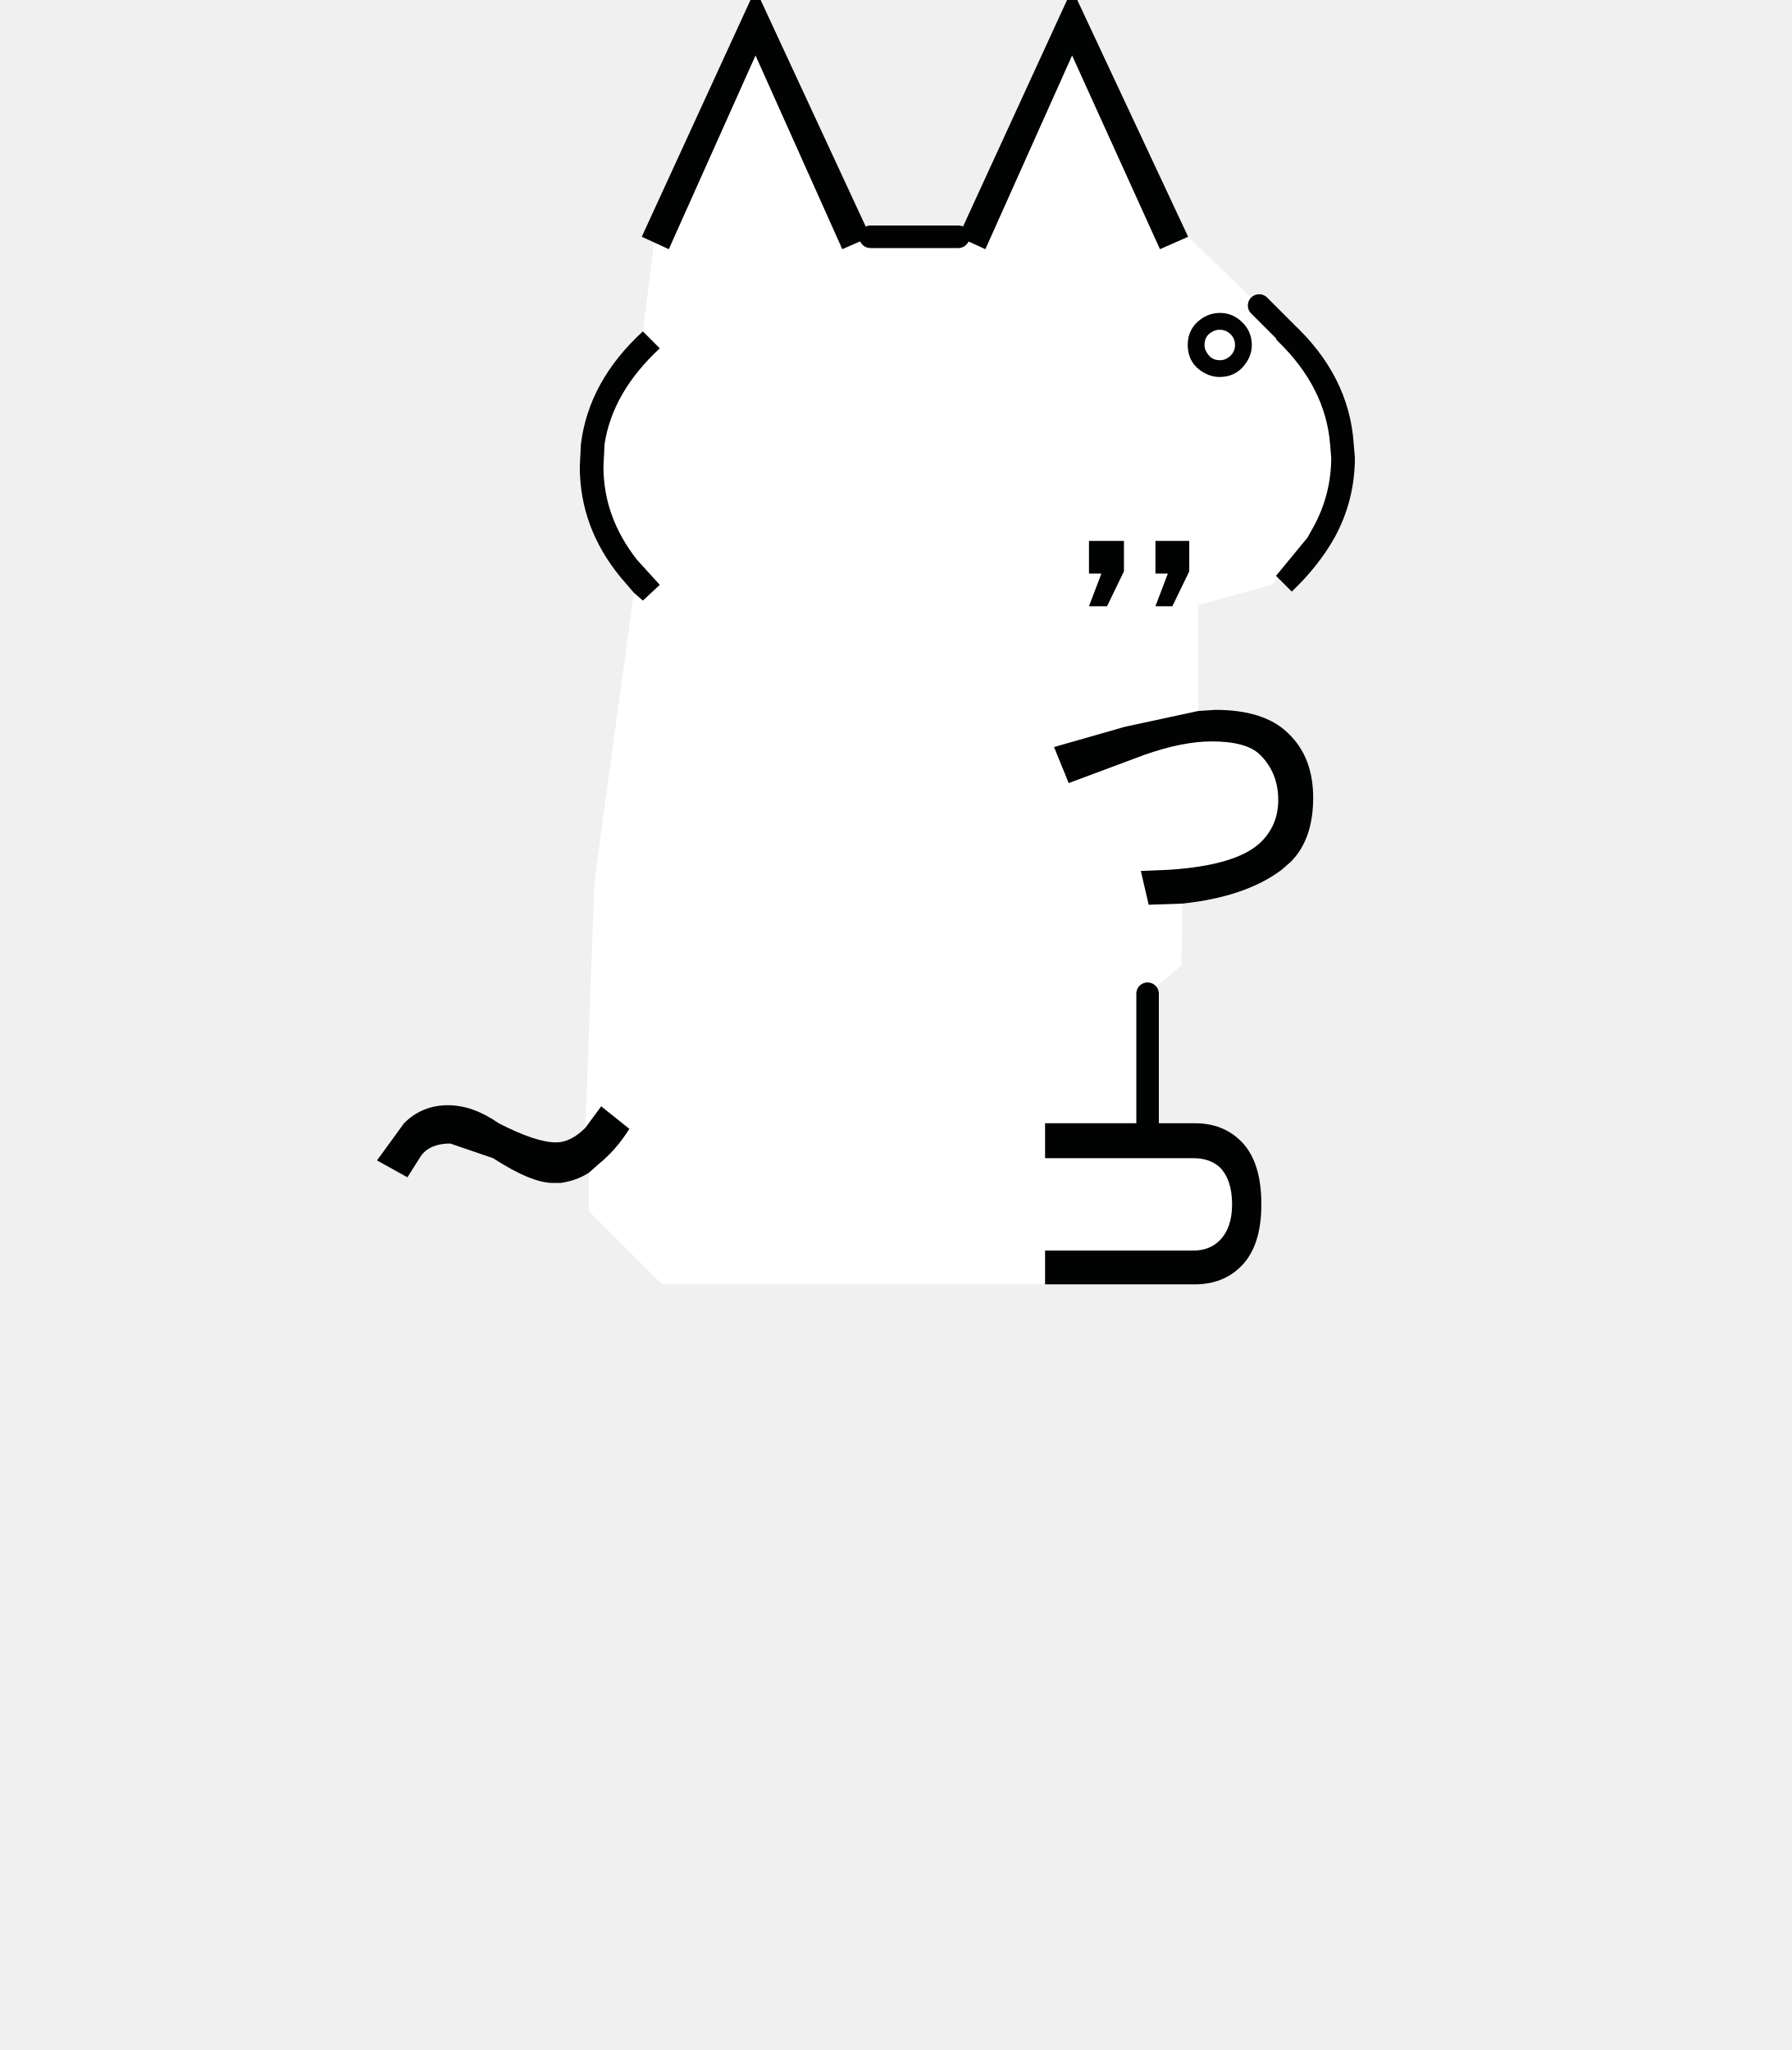
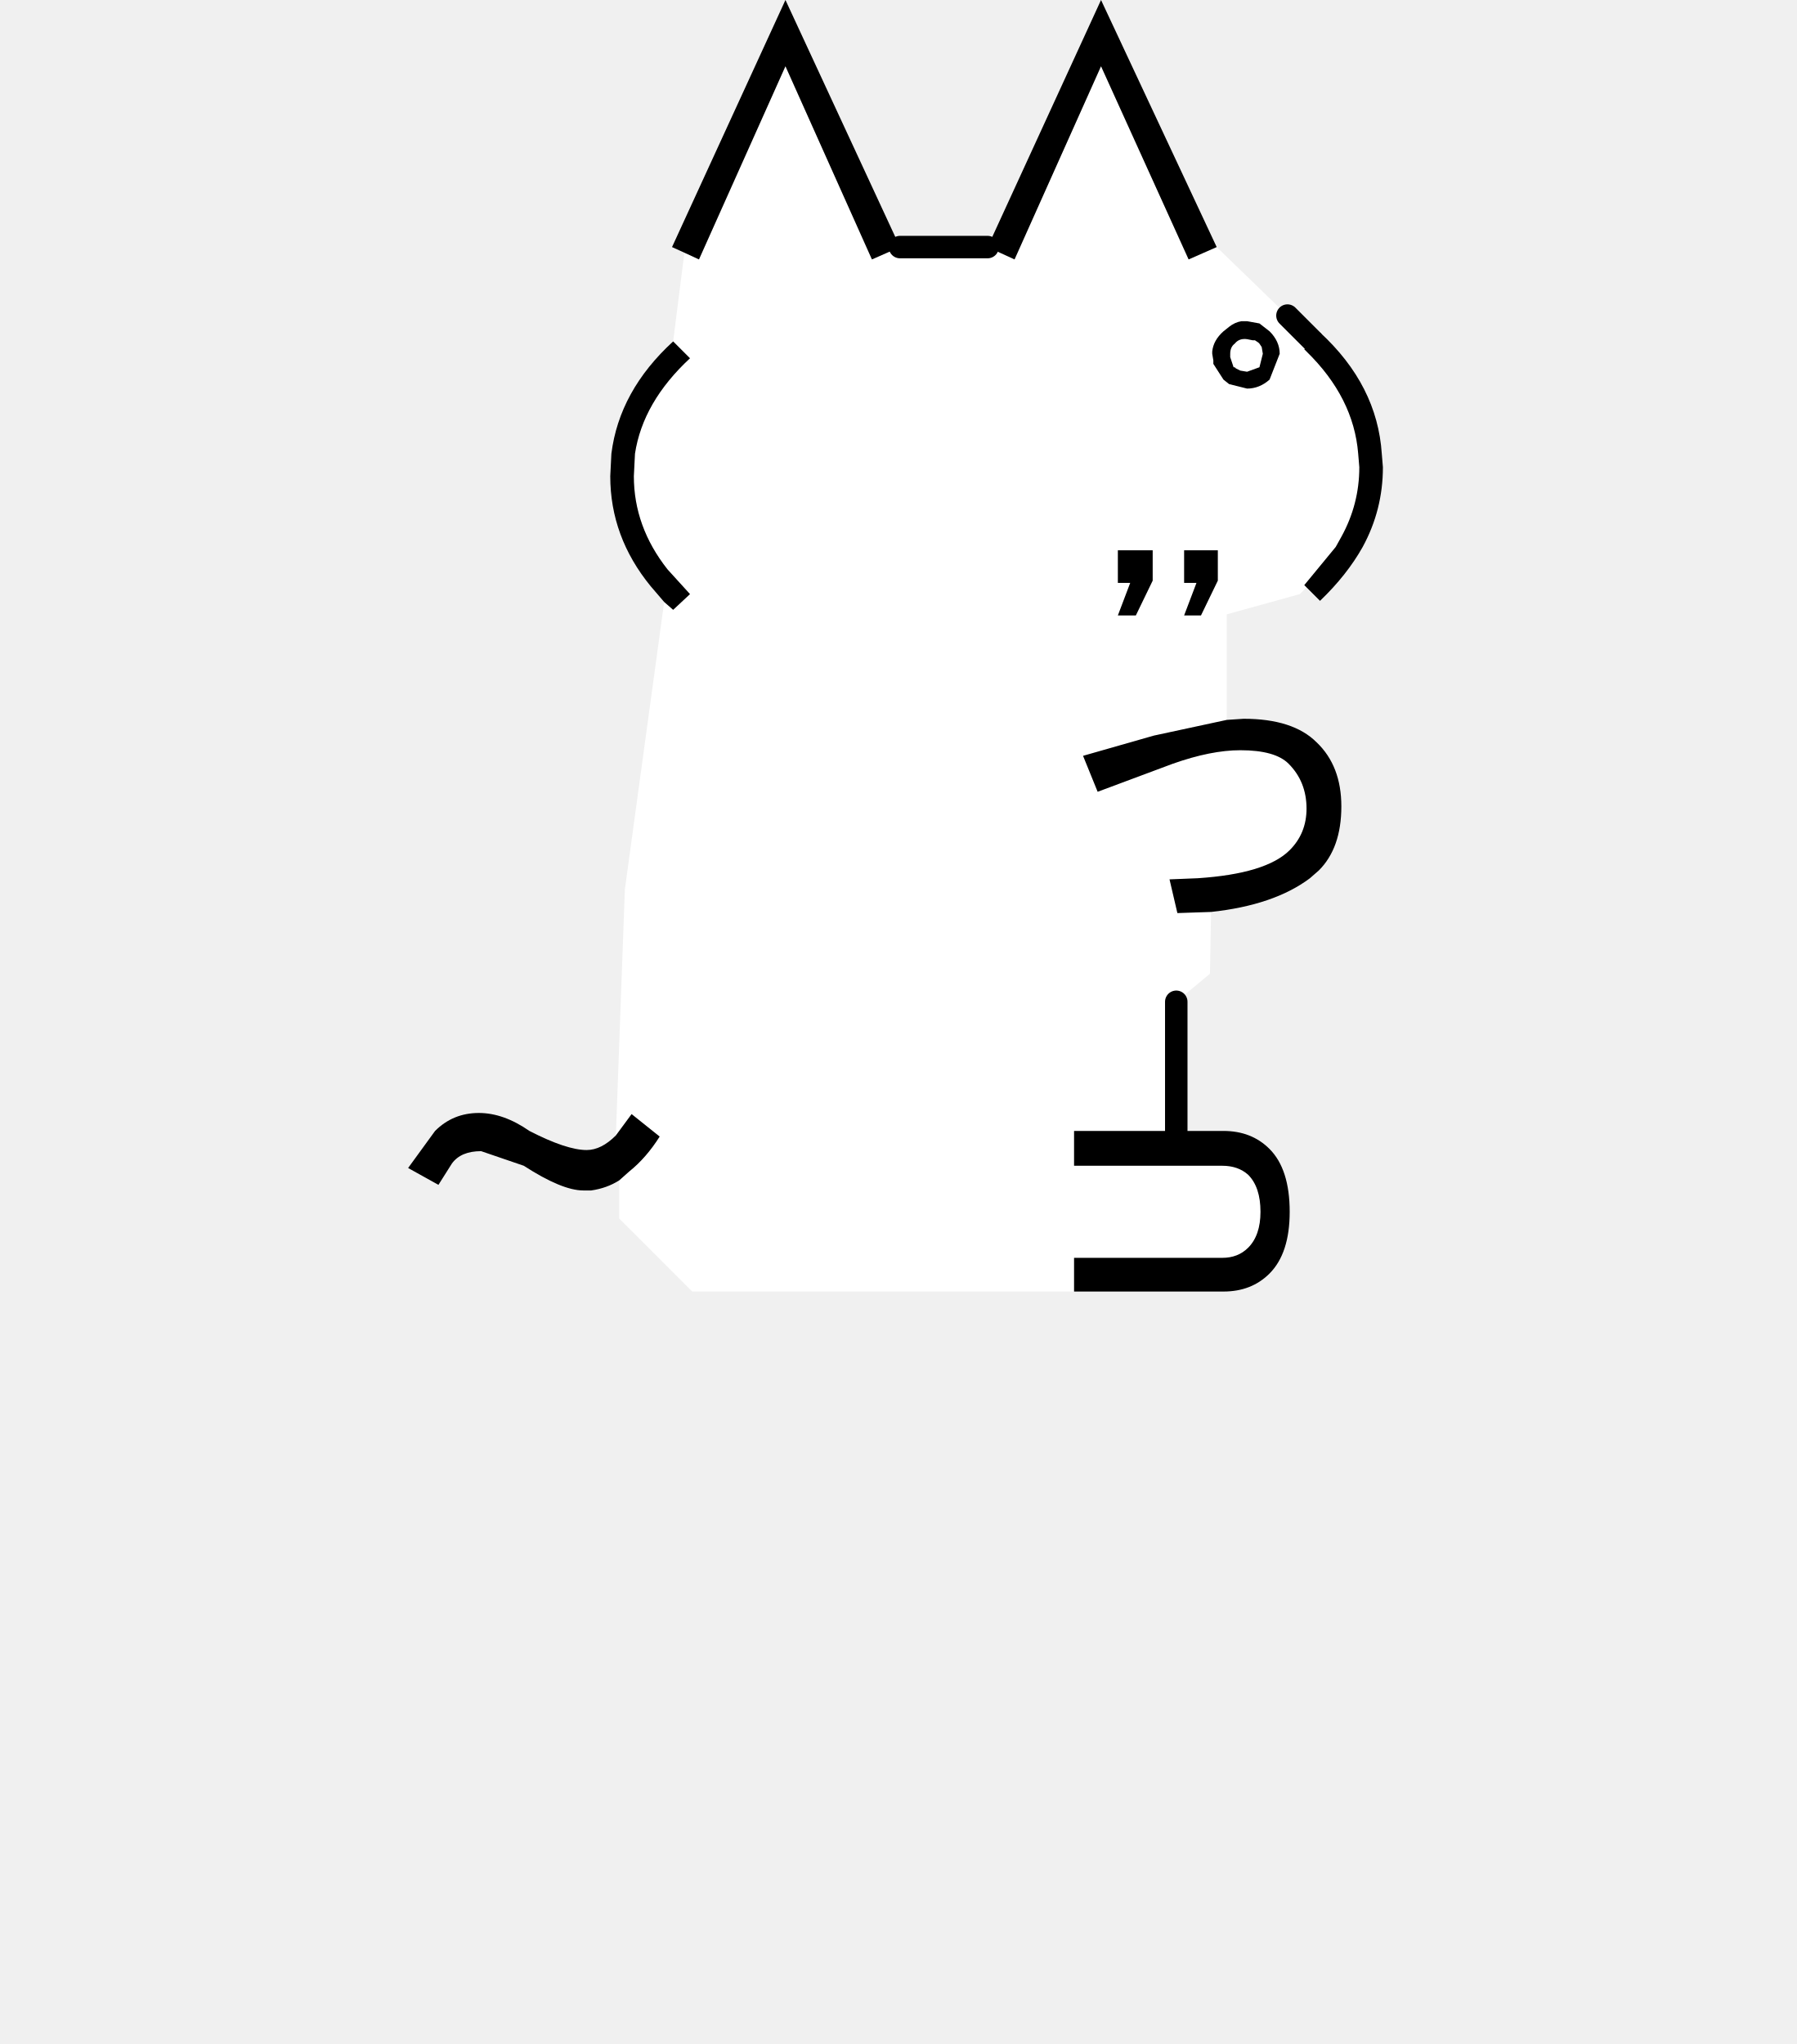
- <svg xmlns="http://www.w3.org/2000/svg" version="1.1" id="back-sitting" x="0px" y="0px" width="159px" height="182px" viewBox="0 0 159 182" style="enable-background:new 0 0 159 182;" xml:space="preserve">
-   <path style="fill:#FFFFFF;" d="M114.065,29.322h-0.1l-0.699,0.8l0.199,0.2c2.801,2.733,4.332,5.767,4.6,9.101l0.1,1.199  c0,2.2-0.531,4.268-1.6,6.2l-0.5,0.9l-2.799,3.399l0.199,0.2l-0.6,0.601l-6.5,1.8v9.399l-6.5,1.4l-6.301,1.801l1.301,3.199  l6.699-2.5c2.268-0.801,4.268-1.199,6-1.199c2.068,0,3.5,0.398,4.301,1.199c1.066,1.066,1.6,2.4,1.6,4c0,1.467-0.5,2.699-1.5,3.699  c-1.4,1.4-4.133,2.234-8.199,2.5l-2.5,0.102l0.699,3l3-0.102l-0.1,5.5l-3,2.5v11.5h-9.1v3.102h13.199  c0.934,0,1.699,0.266,2.301,0.799c0.732,0.732,1.1,1.834,1.1,3.301c0,1.4-0.367,2.467-1.1,3.199c-0.602,0.6-1.367,0.9-2.301,0.9  H92.767v3h-34l-6.5-6.5v-3.4l0.898-0.799c1-0.801,1.9-1.834,2.701-3.102l-2.5-2l-1.4,1.9l0.801-21.9l3.5-25.6l0.799,0.7l1.5-1.399  l-2-2.2c-2-2.533-3-5.3-3-8.3l0.1-2c0.469-3.067,2.102-5.9,4.9-8.5l-1.5-1.5l1-7.9l1.301,0.6l7.699-17.199l7.701,17.199l2.5-1.1  h7.799l2.4,1.1l7.699-17.199l7.801,17.199l2.5-1.1l6.301,6.1L114.065,29.322 M102.565,48.022v2.9h1.1l-1.1,2.899h1.5l1.5-3.1v-2.7  H102.565 M99.767,50.723v-2.7h-3.102v2.9h1.102l-1.102,2.899h1.602L99.767,50.723" />
-   <path style="fill:#010202;" d="M56.966,21.022l10.1-22l10.201,22l-2.5,1.1L67.065,4.923l-7.699,17.199l-1.301-0.6L56.966,21.022   M55.065,51.223c-2.4-2.934-3.6-6.2-3.6-9.8l0.1-2c0.467-3.733,2.301-7.067,5.5-10l1.5,1.5c-2.799,2.6-4.432,5.433-4.9,8.5l-0.1,2  c0,3,1,5.767,3,8.3l2,2.2l-1.5,1.399l-0.799-0.7L55.065,51.223 M49.767,105.022h-0.701c-1.268,0-3.033-0.734-5.299-2.199  l-3.801-1.301c-1.199,0-2.066,0.367-2.6,1.1l-1.201,1.9l-2.699-1.5l2.4-3.301c1.066-1.066,2.365-1.6,3.9-1.6  c1.465,0,2.965,0.533,4.5,1.6c2.199,1.133,3.898,1.701,5.1,1.701c0.865,0,1.732-0.434,2.6-1.301l1.4-1.9l2.5,2  c-0.801,1.268-1.701,2.301-2.701,3.102l-0.898,0.799C51.532,104.589,50.7,104.89,49.767,105.022 M106.065,99.722  c1.666,0,3.033,0.535,4.1,1.602c1.201,1.199,1.801,3.066,1.801,5.6c0,2.467-0.6,4.299-1.801,5.5c-1.066,1.066-2.434,1.6-4.1,1.6  H92.767v-3h13.199c0.934,0,1.699-0.301,2.301-0.9c0.732-0.732,1.1-1.799,1.1-3.199c0-1.467-0.367-2.568-1.1-3.301  c-0.602-0.533-1.367-0.799-2.301-0.799H92.767v-3.102h9.1H106.065 M107.866,63.022c2.932,0,5.1,0.699,6.5,2.1  c1.467,1.4,2.199,3.301,2.199,5.701c0,2.465-0.666,4.367-2,5.699l-0.799,0.699c-2.133,1.602-5.066,2.602-8.801,3l-3,0.102l-0.699-3  l2.5-0.102c4.066-0.266,6.799-1.1,8.199-2.5c1-1,1.5-2.232,1.5-3.699c0-1.6-0.533-2.934-1.6-4c-0.801-0.801-2.232-1.199-4.301-1.199  c-1.732,0-3.732,0.398-6,1.199l-6.699,2.5l-1.301-3.199l6.301-1.801l6.5-1.4L107.866,63.022 M114.065,29.322l0.6-0.7  c3.4,3.134,5.234,6.733,5.5,10.801l0.102,1.199c0,2.533-0.602,4.9-1.801,7.101c-0.934,1.666-2.199,3.267-3.801,4.8l-1.199-1.2  l-0.199-0.2l2.799-3.399l0.5-0.9c1.068-1.933,1.6-4,1.6-6.2l-0.1-1.199c-0.268-3.334-1.799-6.367-4.6-9.101l-0.199-0.2l0.699-0.8  H114.065 M105.466,21.022l-2.5,1.1L95.165,4.923l-7.699,17.199l-2.4-1.1l10.1-22L105.466,21.022 M105.565,48.022v2.7l-1.5,3.1h-1.5  l1.1-2.899h-1.1v-2.9H105.565 M98.267,53.822h-1.602l1.102-2.899h-1.102v-2.9h3.102v2.7L98.267,53.822" />
-   <path style="fill:none;stroke:#010202;stroke-width:2;stroke-linecap:round;stroke-linejoin:round;stroke-miterlimit:3;" d="  M85.065,21.022h-7.799 M101.866,99.722v-11.5" />
-   <path style="fill:none;stroke:#010202;stroke-width:2;stroke-linecap:round;stroke-linejoin:round;stroke-miterlimit:3;" d="  M113.966,29.322l-2.199-2.2" />
-   <path style="fill:#010202;" d="M105.43,30.602c0,1.149,0.513,2.001,1.522,2.532c0.412,0.223,0.849,0.336,1.298,0.336  c1.028,0,1.838-0.443,2.401-1.314c0.31-0.465,0.466-0.979,0.466-1.529c0-0.738-0.251-1.383-0.752-1.918  c-0.581-0.615-1.276-0.928-2.067-0.928c-0.6,0-1.155,0.174-1.654,0.518C105.838,28.864,105.43,29.64,105.43,30.602z M108.273,31.979  c-0.494,0-0.861-0.208-1.129-0.644c-0.151-0.219-0.225-0.45-0.225-0.709c0-0.553,0.234-0.94,0.718-1.189  c0.209-0.111,0.417-0.164,0.636-0.164c0.33,0,0.619,0.107,0.881,0.326c0.317,0.277,0.473,0.613,0.473,1.027  c0,0.398-0.148,0.728-0.452,1.004C108.913,31.864,108.618,31.979,108.273,31.979z" />
+ <svg xmlns="http://www.w3.org/2000/svg" xmlns:xlink="http://www.w3.org/1999/xlink" height="182" width="160">
+   <defs>
+     <path d="M1.35 0h.2l.55.1.45.35q.45.45.45 1L2.55 2.6q-.45.4-1 .4l-.8-.2-.25-.2-.45-.7v-.15L0 1.45v-.1q.05-.5.5-.9l.25-.2Q1 .05 1.3 0h.05m.45.85L1.55.8Q1.2.75 1 1q-.2.15-.2.45v.15l.15.45H1l.05.05.2.1.3.05.55-.2.15-.6-.05-.3L2.1 1 2.05.95 1.9.85h-.1" fill-rule="evenodd" id="a" />
+     <use height="3" transform="translate(.8)" width="3" xlink:href="#a" id="c" />
+     <g id="b">
+       <path d="M.35-60h3.9l1.2.55 3.85-8.6 3.9 8.6 1.25-.55 3.15 3.05 1.1 1.1-1.1-1.1 1.15 1.1h-.05l-.35.4.1.1q2.1 2.05 2.3 4.55l.05.6q0 1.65-.8 3.1l-.25.45-1.4 1.7.1.1-.3.3-3.25.9v4.7l-3.25.7-3.15.9.65 1.6L12.5-37q1.7-.6 3-.6 1.55 0 2.15.6.8.8.8 2 0 1.1-.75 1.85-1.05 1.05-4.1 1.25l-1.25.05.35 1.5 1.5-.05-.05 2.75-1.5 1.25v5.75H8.1v1.55h6.6q.7 0 1.15.4.55.55.55 1.65 0 1.05-.55 1.6-.45.45-1.15.45H8.1v1.5h-17l-3.25-3.25v-1.7l.45-.4q.75-.6 1.35-1.55l-1.25-1-.7.95.4-10.95 1.75-12.8.4.35.75-.7-1-1.1q-1.5-1.9-1.5-4.15l.05-1q.35-2.3 2.45-4.25l-.75-.75.5-3.95.65.3 3.85-8.6 3.85 8.6L.35-60m10.5 16.4l.75-1.55v-1.35h-1.55v1.45h.55l-.55 1.45h.8m3.65-2.9H13v1.45h.55L13-43.6h.75l.75-1.55v-1.35" fill="#fff" fill-rule="evenodd" transform="translate(21.55 71)" />
+       <path d="M.35-60l-1.25.55-3.85-8.6-3.85 8.6-.65-.3-.55-.25 5.05-11 5.1 11m-10.1 4.2l.75.75q-2.1 1.95-2.45 4.25l-.05 1q0 2.25 1.5 4.15l1 1.1-.75.7-.4-.35-.6-.7q-1.8-2.2-1.8-4.9l.05-1q.35-2.8 2.75-5m-2.55 35.35l.7-.95 1.25 1q-.6.95-1.35 1.55l-.45.4q-.55.35-1.25.45h-.35q-.95 0-2.65-1.1l-1.9-.65q-.9 0-1.3.55l-.6.95-1.35-.75 1.2-1.65q.8-.8 1.95-.8 1.1 0 2.25.8 1.65.85 2.55.85.65 0 1.3-.65M8.1-13.5V-15h6.6q.7 0 1.15-.45.55-.55.55-1.6 0-1.1-.55-1.65-.45-.4-1.15-.4H8.1v-1.55h6.65q1.25 0 2.05.8.9.9.9 2.8 0 1.85-.9 2.75-.8.8-2.05.8H8.1m6.1-16.9l-1.5.05-.35-1.5 1.25-.05q3.05-.2 4.1-1.25.75-.75.75-1.85 0-1.2-.8-2-.6-.6-2.15-.6-1.3 0-3 .6l-3.35 1.25-.65-1.6 3.15-.9 3.25-.7.75-.05q2.2 0 3.25 1.05Q20-36.9 20-35.1q0 1.85-1 2.85l-.4.35q-1.6 1.2-4.4 1.5m4.25-14.45l-.1-.1 1.4-1.7.25-.45q.8-1.45.8-3.1l-.05-.6q-.2-2.5-2.3-4.55l-.1-.1.35-.4h.05l.3-.35q2.55 2.35 2.75 5.4l.05.6q0 1.9-.9 3.55-.7 1.25-1.9 2.4l-.6-.6m-4-15.15l-1.25.55-3.9-8.6-3.85 8.6-1.2-.55L9.3-71l5.15 11m.05 13.5v1.35l-.75 1.55H13l.55-1.45H13v-1.45h1.5m-3.65 2.9h-.8l.55-1.45h-.55v-1.45h1.55v1.35l-.75 1.55" fill-rule="evenodd" transform="translate(21.55 71)" />
+       <path d="M4.25-60H.35m12.3 39.35v-5.75m6.05-29.45l-1.1-1.1" fill="none" stroke="#000" stroke-linecap="round" stroke-linejoin="round" transform="translate(21.55 71)" />
+     </g>
+   </defs>
+   <g transform="matrix(2 0 0 2 79.441 142)">
+     <use height="57.5" transform="translate(-21.55 -71)" width="43.4" xlink:href="#b" />
+     <use height="3" transform="matrix(1.0012 0 0 1 13.45 -56.7)" width="4.65" xlink:href="#c" />
+   </g>
</svg>
